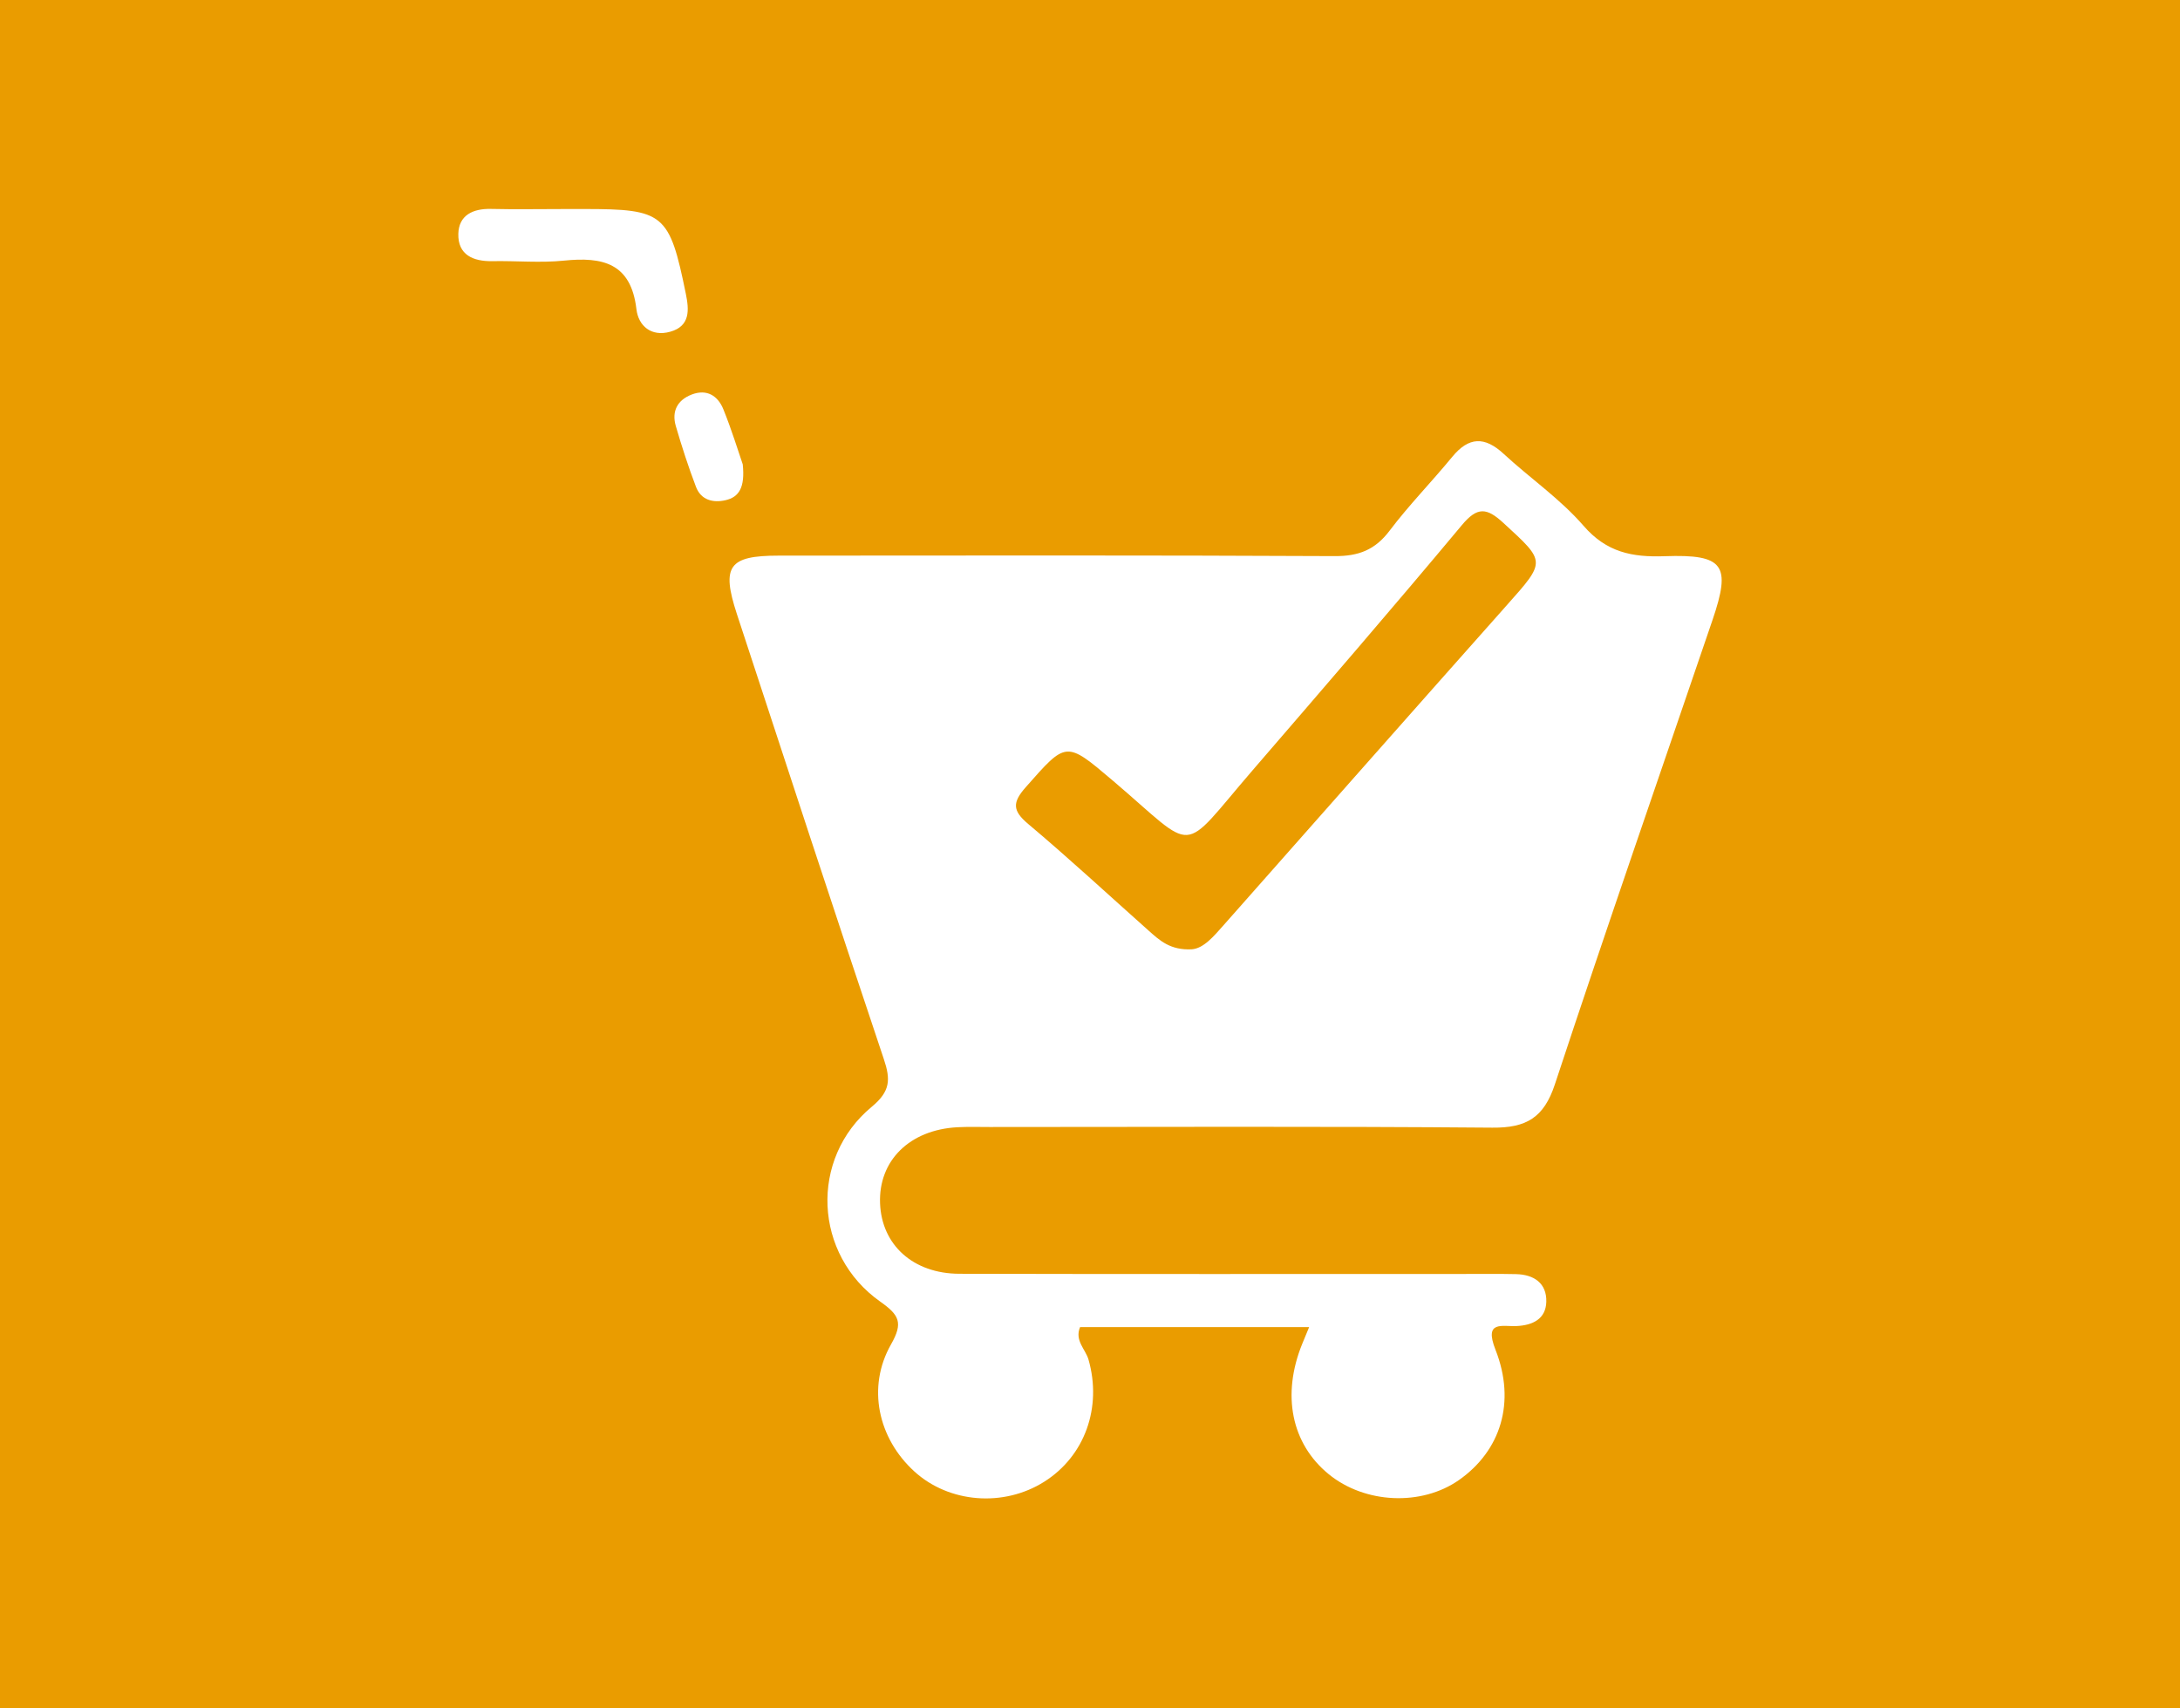
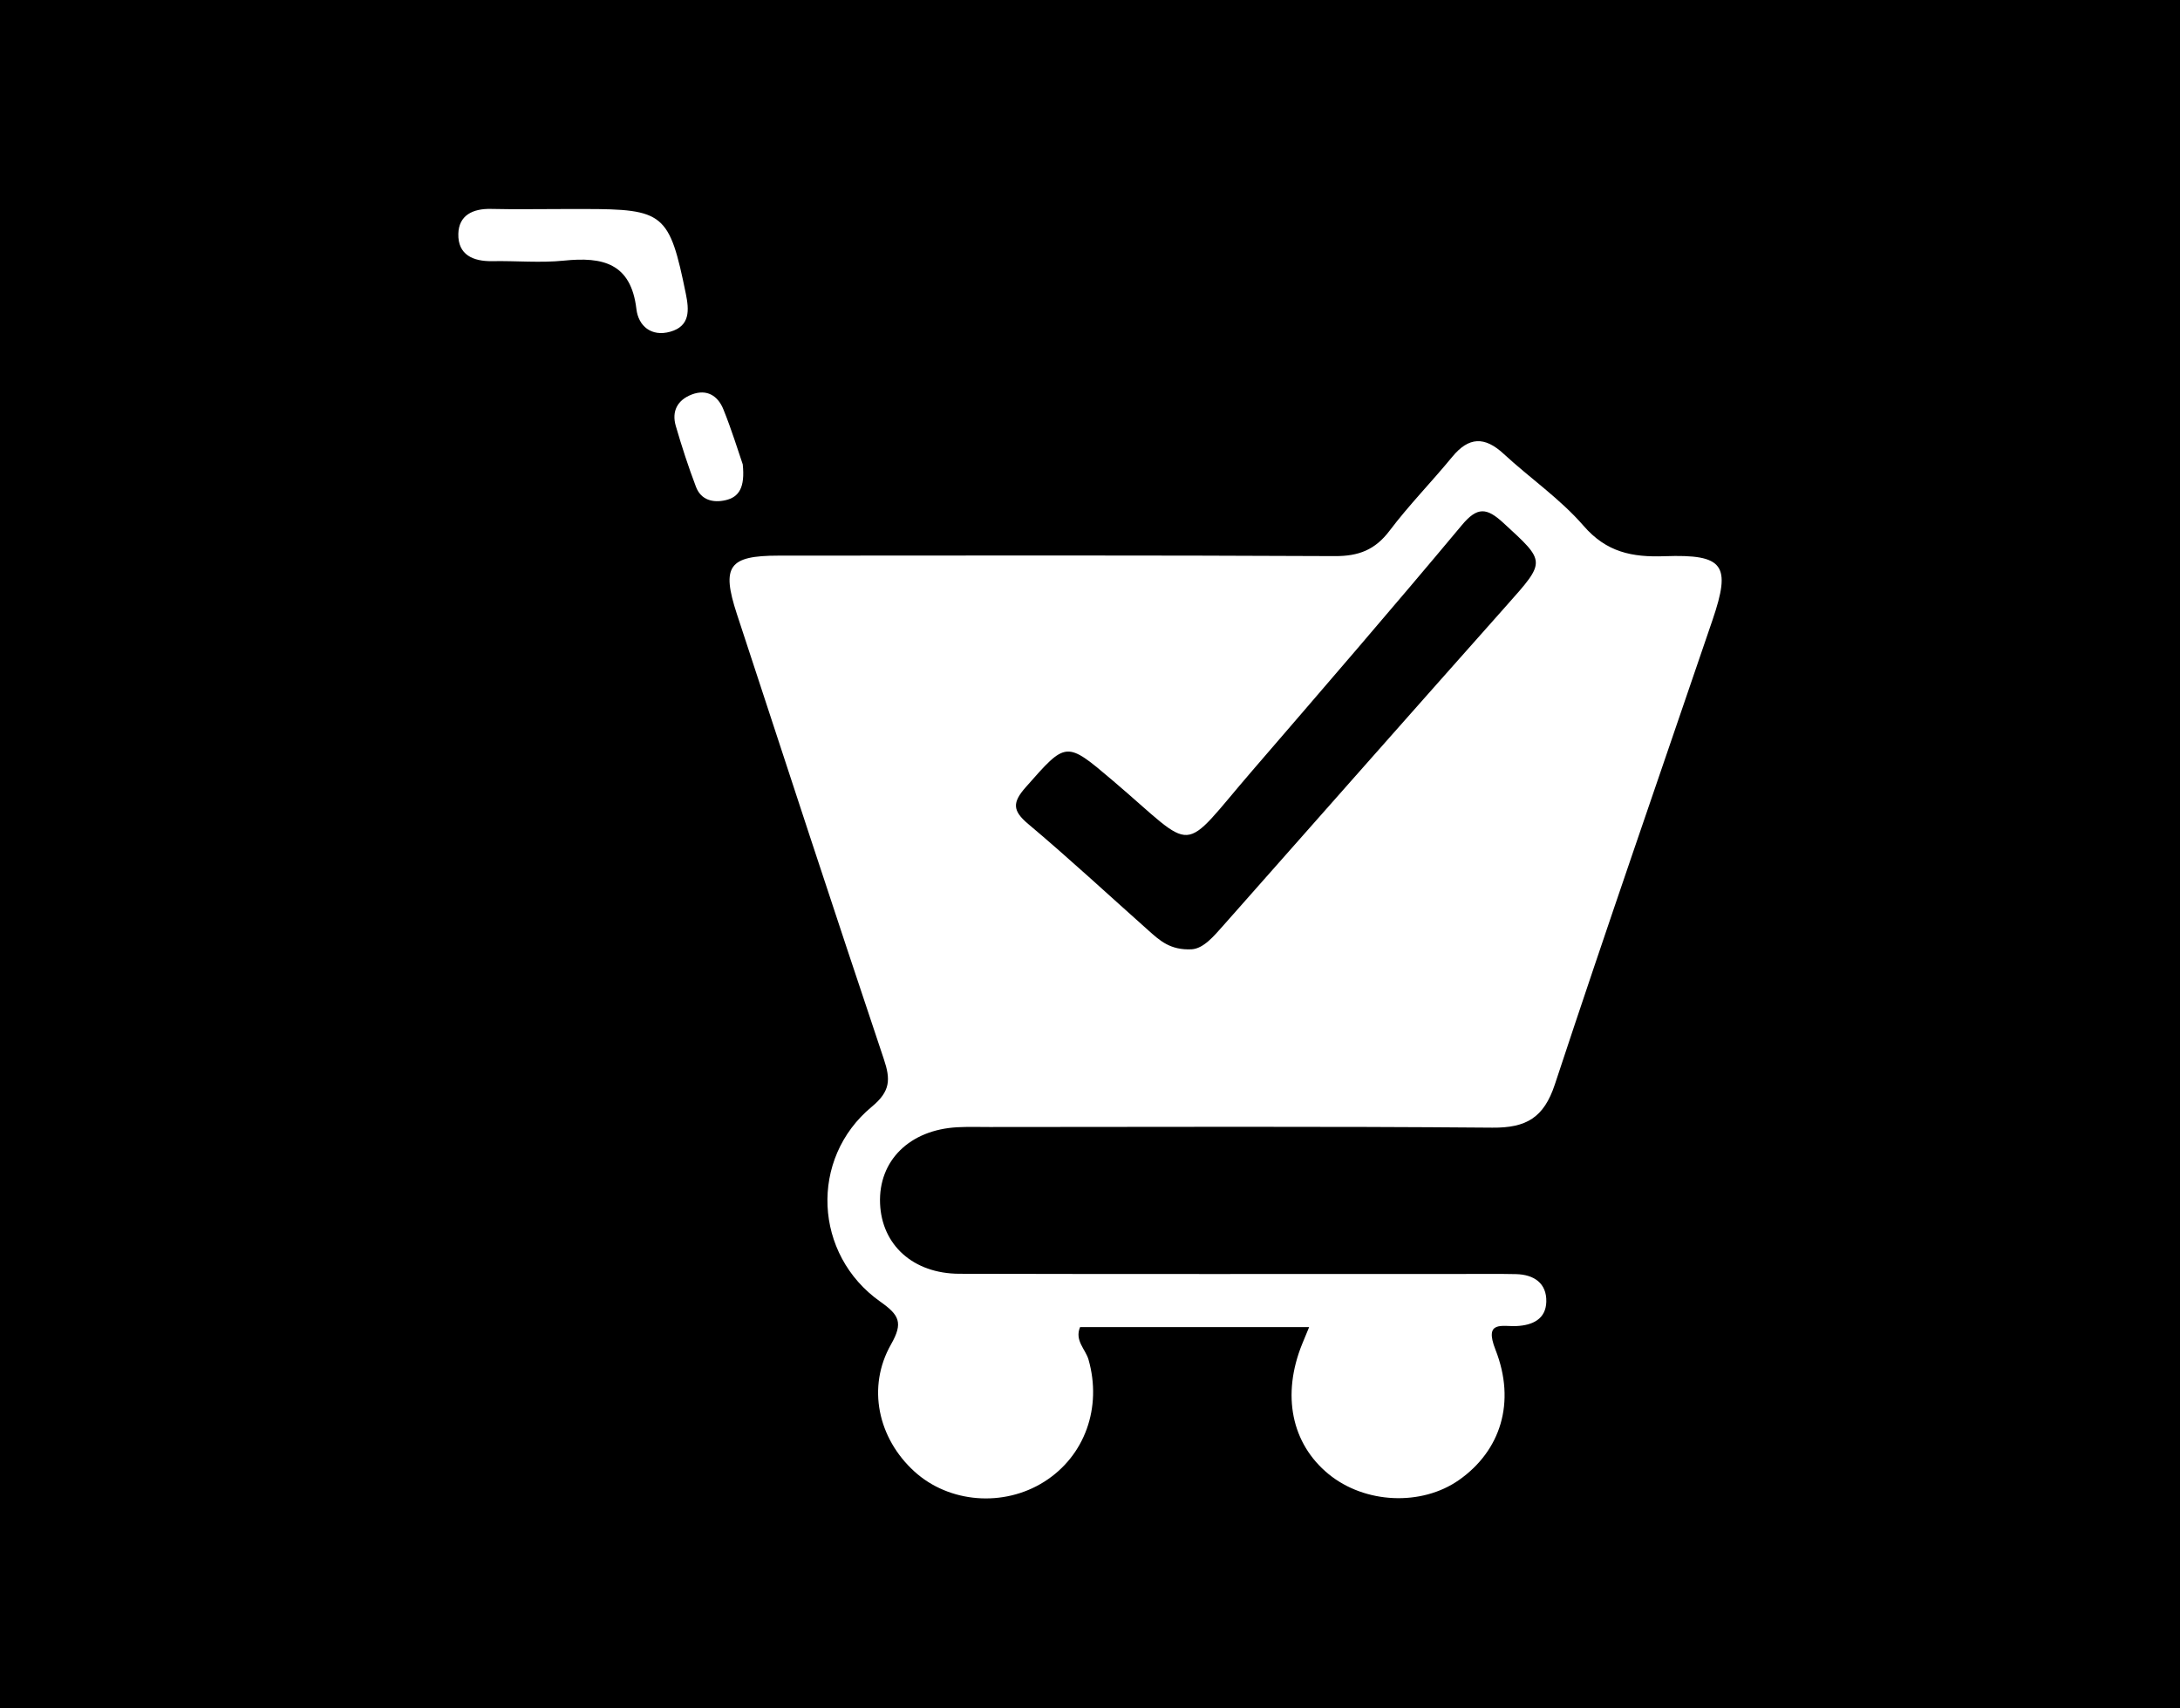
<svg xmlns="http://www.w3.org/2000/svg" id="Layer_1" data-name="Layer 1" viewBox="0 0 383 300">
  <defs>
    <style>
      .cls-1 {
-         fill: #ea9c00;
+         fill: #000;
      }

      .cls-2 {
        fill: #fff;
      }
    </style>
  </defs>
  <rect class="cls-1" x="0" y="-.215" width="383" height="300.715" />
  <g>
    <path class="cls-2" d="M230.005,233.186h-40.244c-1.008,2.353,.961,3.901,1.479,5.719,2.392,8.385-.623,16.939-7.794,21.463-7.13,4.499-16.702,3.74-22.798-1.807-6.38-5.806-8.393-14.804-4.102-22.34,2.168-3.807,1.438-5.154-1.888-7.501-11.714-8.265-12.501-25.139-1.497-34.249,3.29-2.724,3.318-4.792,2.121-8.363-8.728-26.033-17.269-52.128-25.822-78.219-2.756-8.408-1.422-10.252,7.292-10.257,32.59-.018,65.179-.08,97.768,.083,4.181,.021,7.069-1.095,9.608-4.457,3.414-4.519,7.409-8.594,11.009-12.979,2.908-3.541,5.697-3.621,9.03-.54,4.629,4.28,9.948,7.921,14.038,12.644,4.041,4.667,8.533,5.554,14.244,5.35,10.454-.372,11.709,1.553,8.417,11.216-9.261,27.186-18.696,54.314-27.693,81.587-1.935,5.867-5.025,7.66-10.977,7.609-29.434-.25-58.871-.114-88.306-.113-1.892,0-3.789-.062-5.676,.038-8.413,.447-13.897,5.876-13.597,13.401,.29,7.272,5.798,12.327,13.938,12.348,29.646,.075,59.292,.03,88.938,.032,2.944,0,5.888-.032,8.83,.029,3.169,.066,5.435,1.591,5.344,4.868-.084,3.008-2.371,4.127-5.246,4.258-2.505,.114-5.723-1.027-3.687,4.147,3.65,9.274,.888,17.778-6.4,22.901-6.588,4.631-16.542,4.183-22.912-1.032-6.538-5.353-8.276-13.918-4.641-22.879,.295-.728,.599-1.452,1.222-2.96Zm-20.634-66.382c2.074-.139,3.845-2.251,5.661-4.305,16.554-18.719,33.08-37.461,49.681-56.138,6.938-7.805,6.889-7.609-.59-14.481-2.934-2.696-4.569-2.871-7.297,.399-12.106,14.508-24.463,28.807-36.801,43.12-12.984,15.061-9.497,14.524-24.526,1.76-8.269-7.023-8.146-6.937-15.302,1.18-2.343,2.658-2.34,4.102,.435,6.435,7.229,6.078,14.156,12.514,21.218,18.792,1.884,1.674,3.749,3.43,7.521,3.238Z" />
    <path class="cls-2" d="M98.831,36.73c1.259-.003,2.517-.003,3.776-.003,14.058,0,15.004,.78,17.886,14.896,.573,2.809,.807,5.663-2.732,6.663-3.342,.944-5.604-1.021-5.951-3.974-.951-8.1-5.946-9.214-12.731-8.517-4.151,.426-8.383,.014-12.577,.093-3.403,.064-6.062-1.122-5.979-4.789,.074-3.27,2.545-4.462,5.724-4.389,4.193,.096,8.39,.024,12.585,.021Z" />
    <path class="cls-2" d="M130.493,81.6c.419,4.056-.651,5.739-3.008,6.287-2.21,.514-4.325-.014-5.209-2.34-1.335-3.509-2.497-7.091-3.547-10.697-.75-2.574,.276-4.554,2.793-5.525,2.659-1.025,4.598,.212,5.56,2.582,1.483,3.658,2.636,7.45,3.412,9.692Z" />
  </g>
</svg>
